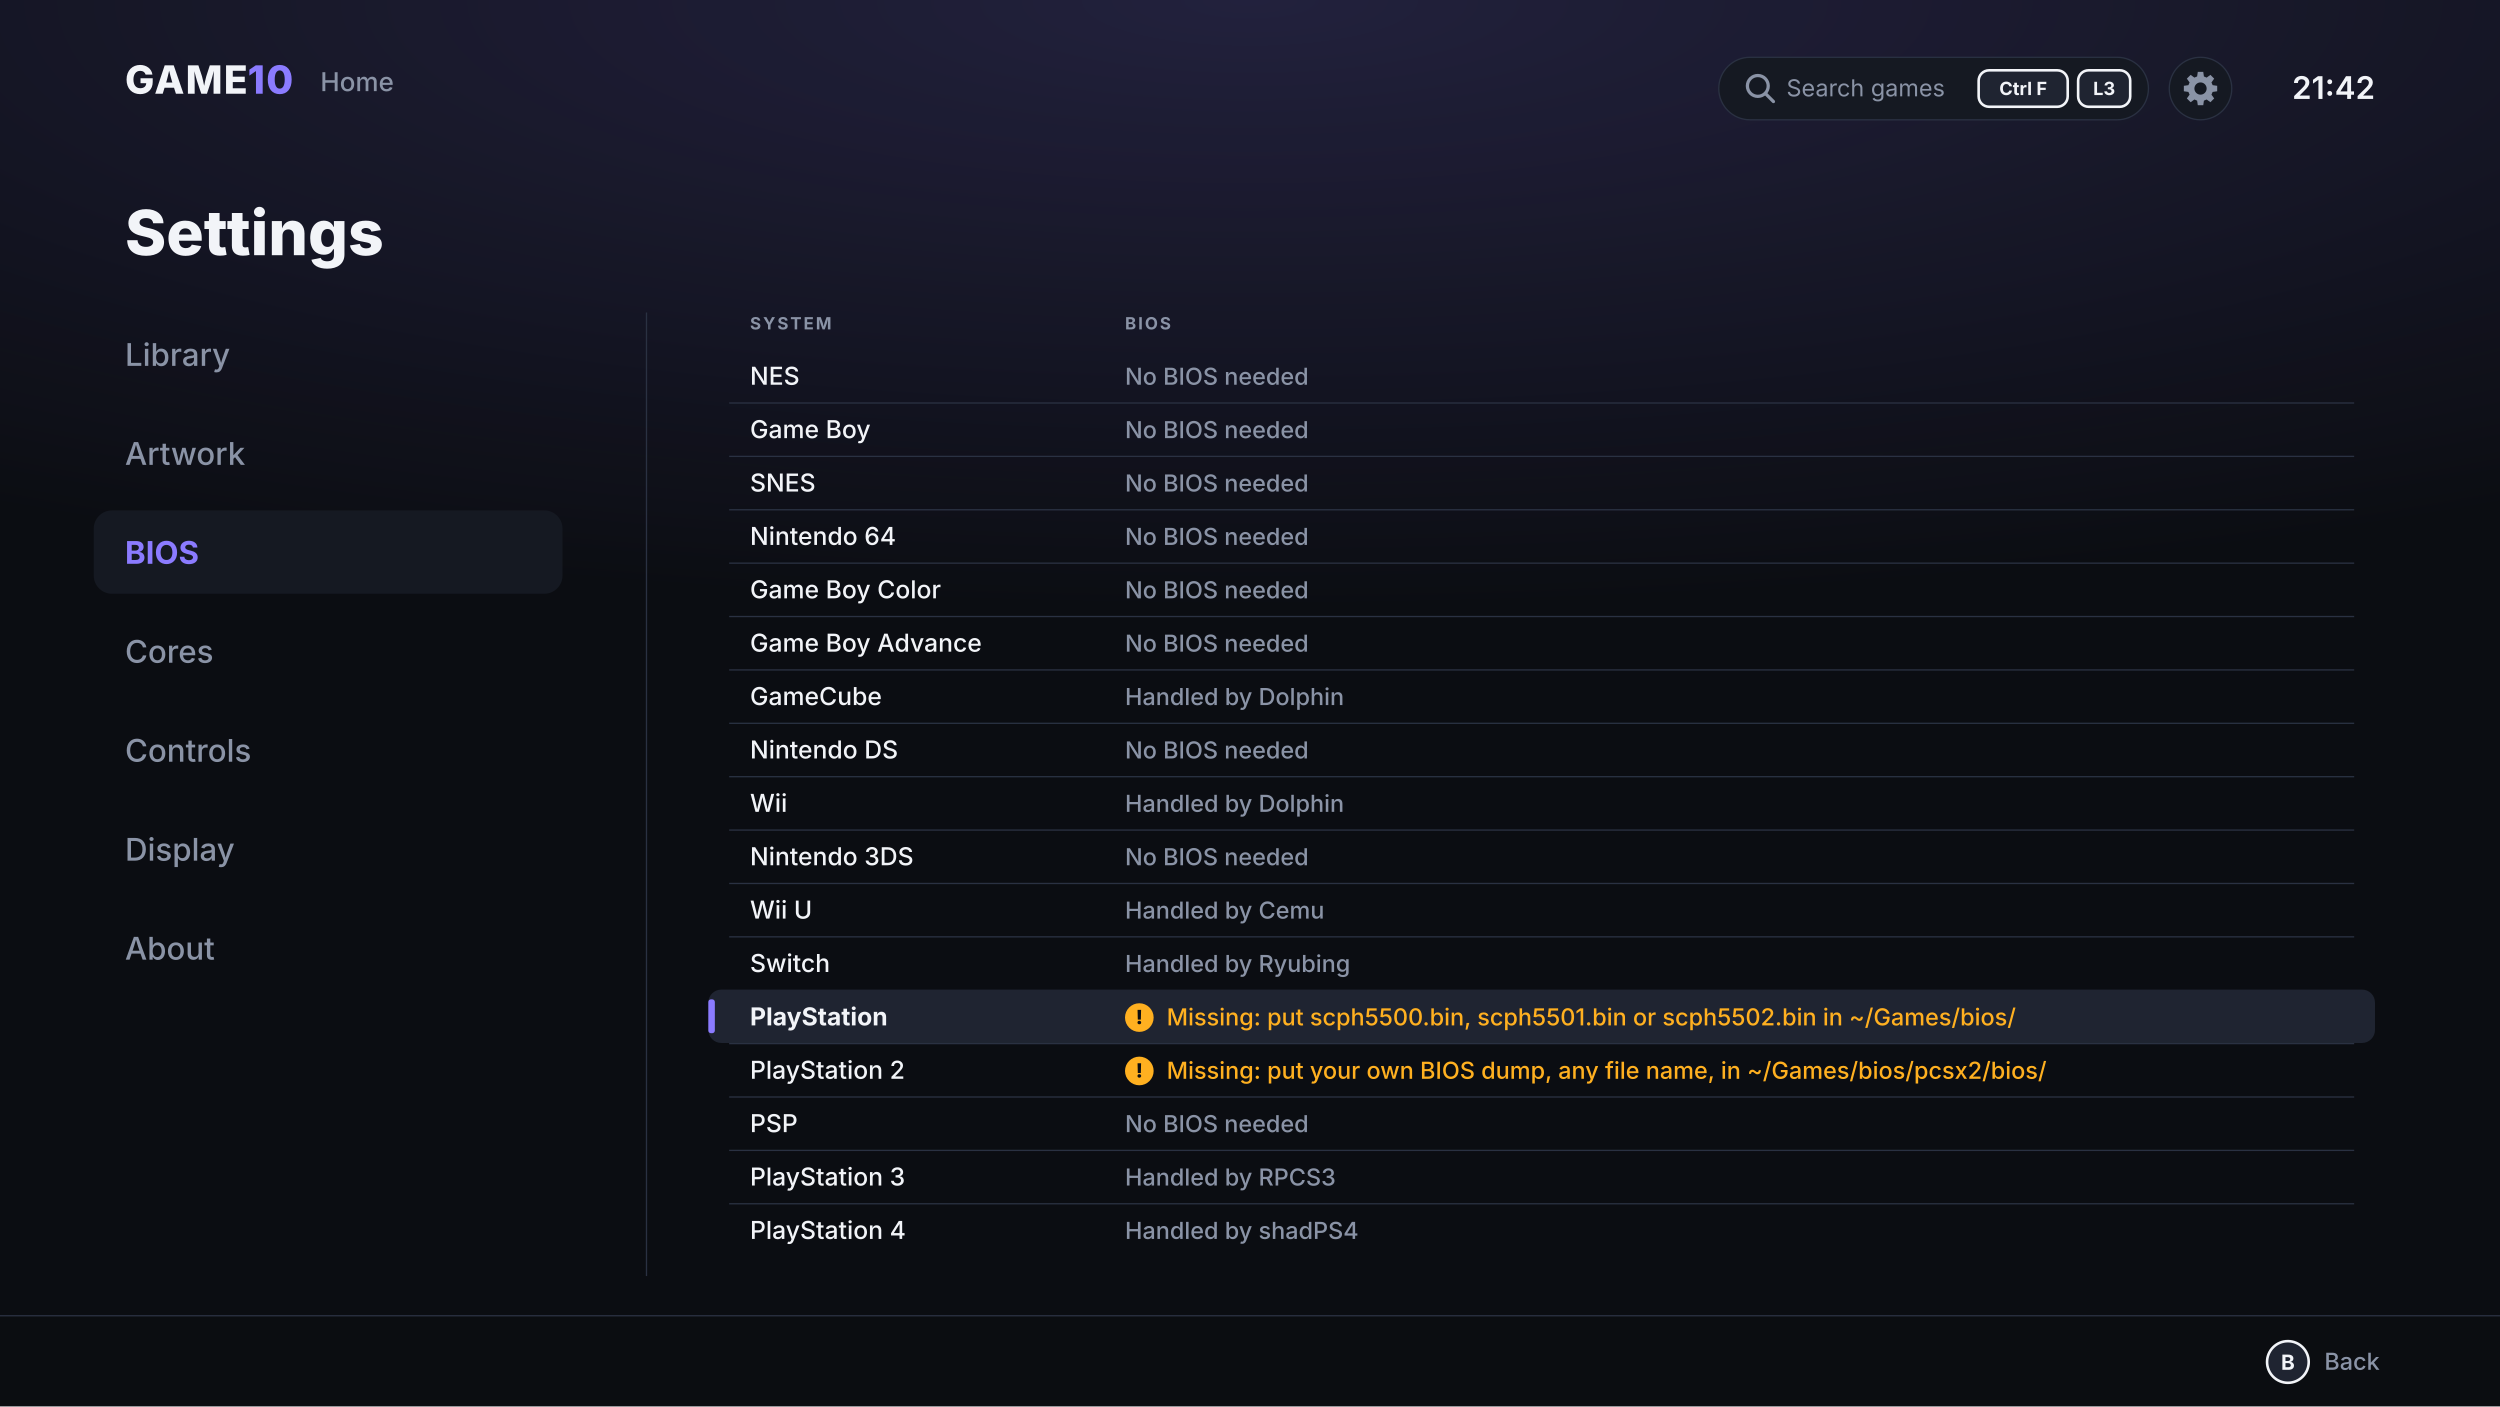
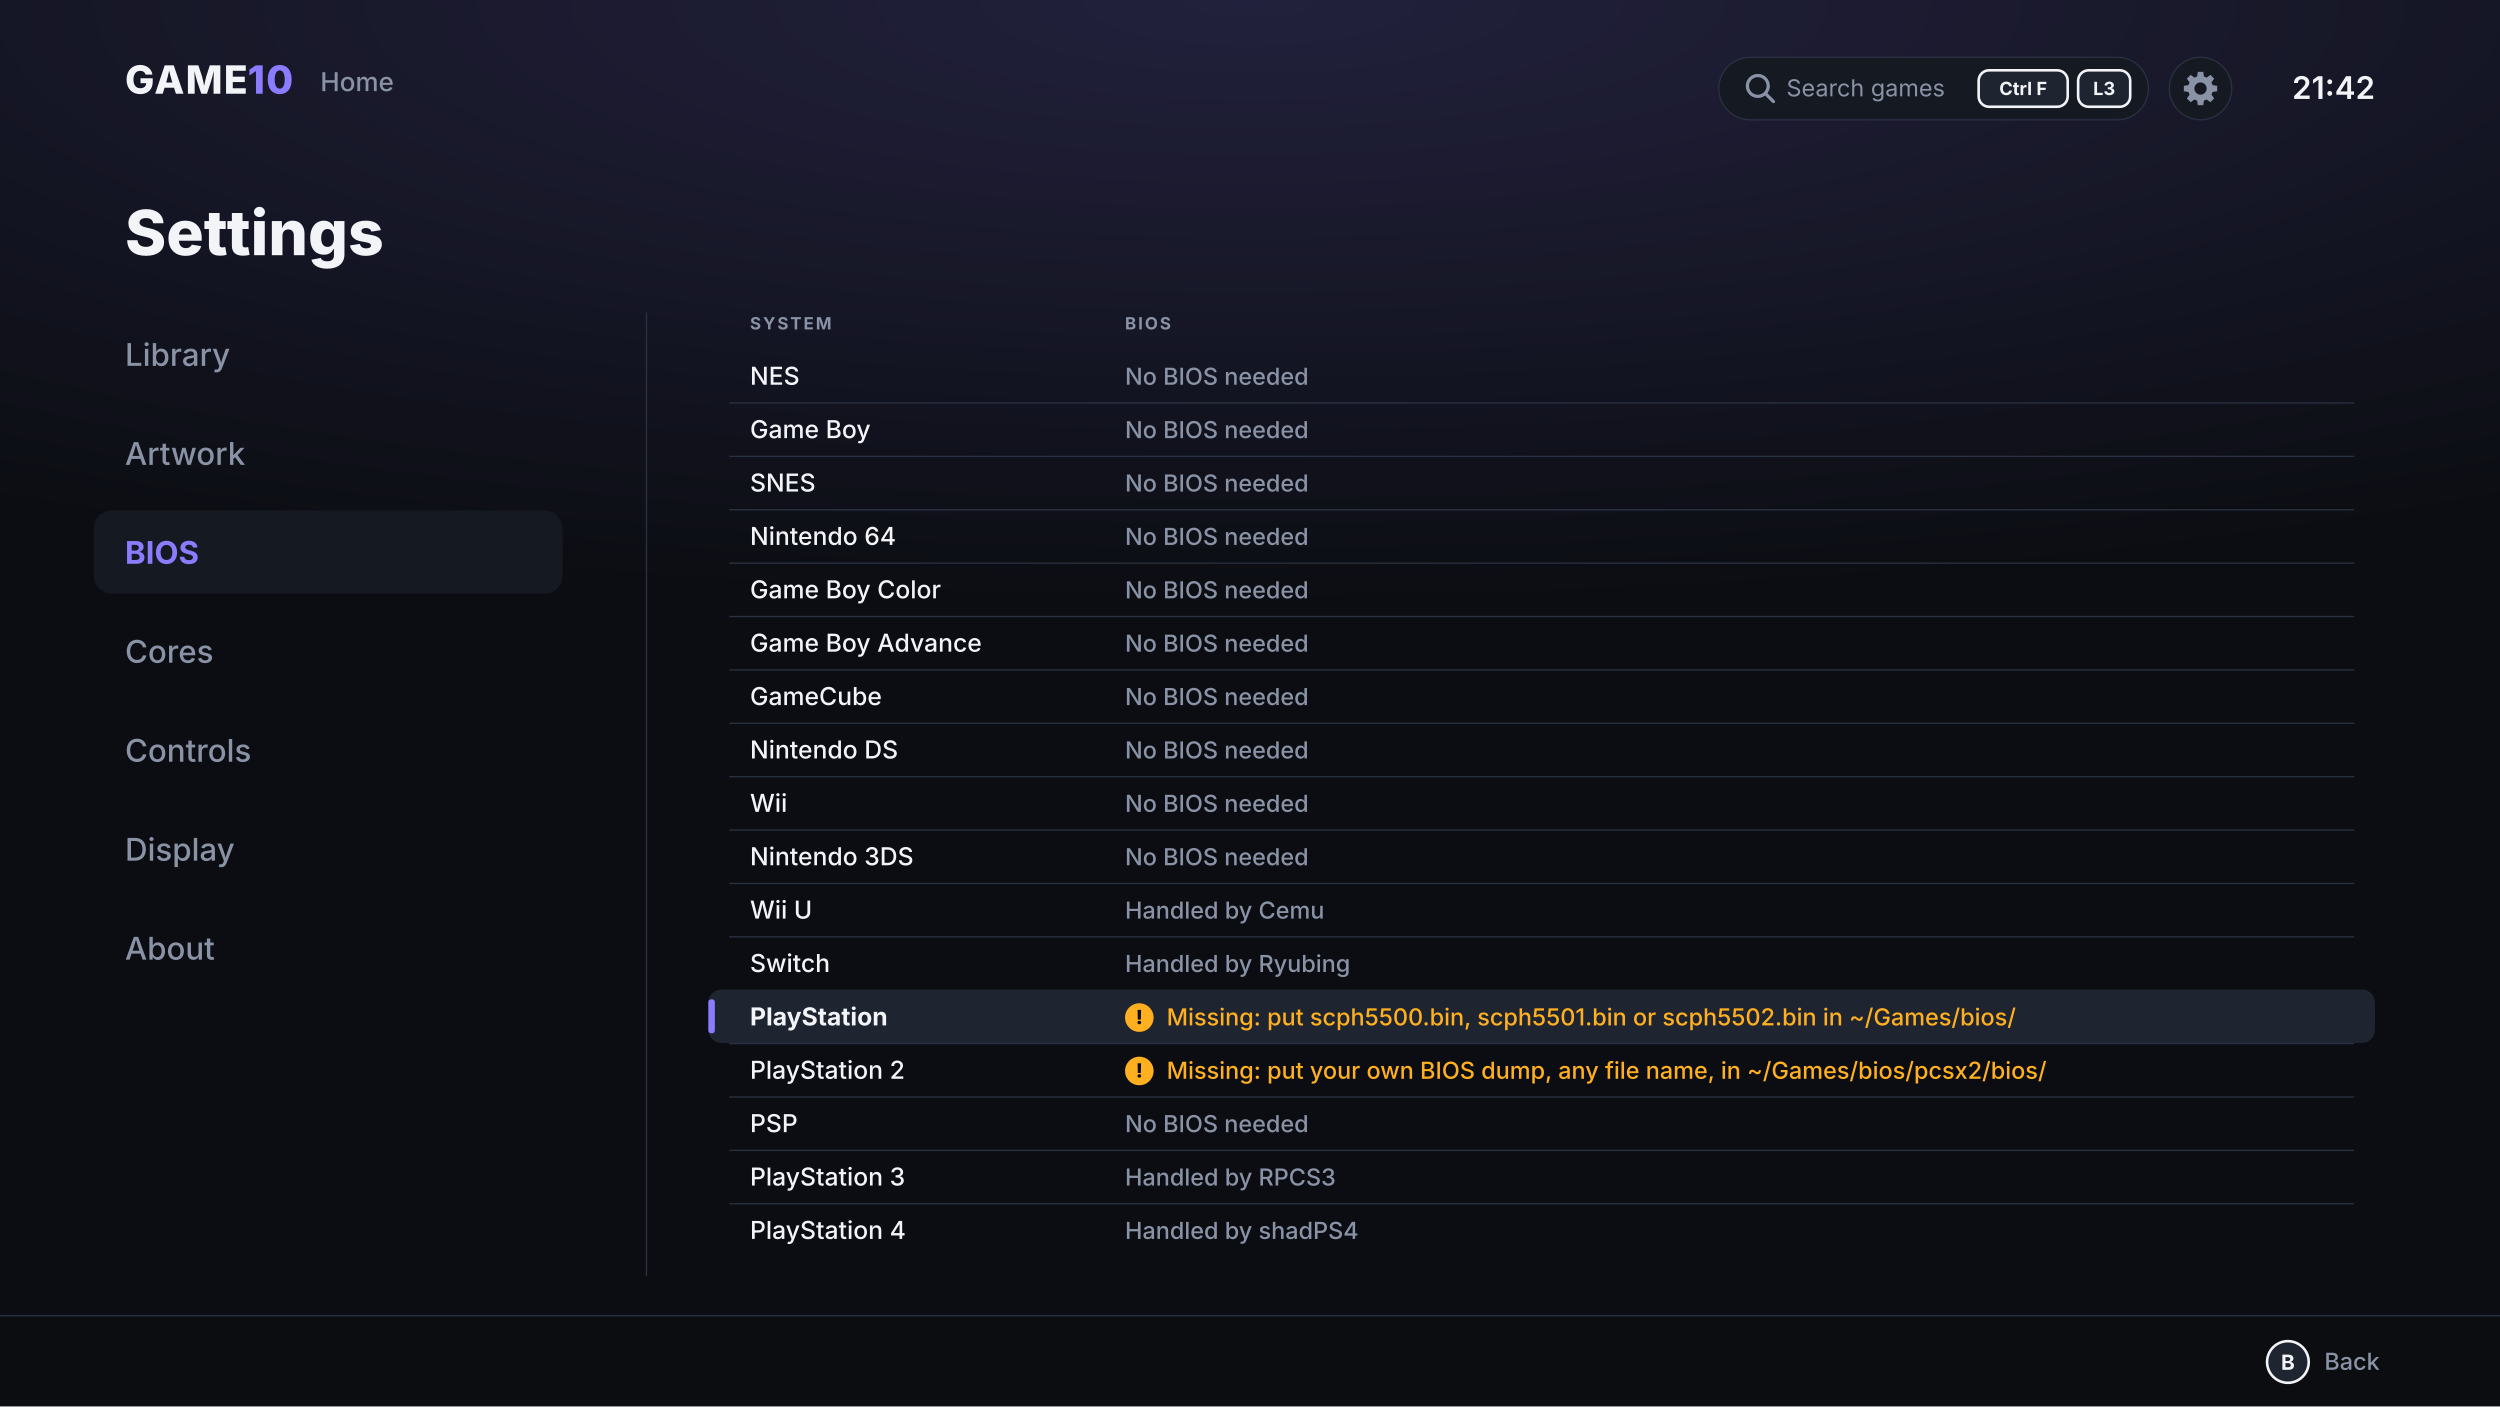
<svg xmlns="http://www.w3.org/2000/svg" width="1920" height="1080" viewBox="0 0 1920 1080">
  <defs>
    <radialGradient id="rg1" cx="0.5" cy="0" r="0.9">
      <stop offset="0" stop-color="#8B7BFF" stop-opacity="0.18" />
      <stop offset="1" stop-color="#8B7BFF" stop-opacity="0" />
    </radialGradient>
  </defs>
  <rect x="0.0" y="0.0" width="1920.0" height="1080.0" rx="0" fill="#0B0D12" fill-opacity="1" />
  <rect x="0.0" y="0.0" width="1920.0" height="520.0" rx="0" fill="url(#rg1)" fill-opacity="1" />
  <text x="96" y="72" font-family="Inter, 'Helvetica Neue', Arial, sans-serif" font-size="30" font-weight="800" fill="#F2F4F8" letter-spacing="1">GAME<tspan fill="#8B7BFF">10</tspan>
  </text>
  <text x="246.0" y="70.0" font-family="Inter, 'Helvetica Neue', Arial, sans-serif" font-size="20" font-weight="500" fill="#8A93A6" fill-opacity="1" text-anchor="start" letter-spacing="0">Home</text>
  <rect x="1320.0" y="44.0" width="330.0" height="48.0" rx="24" fill="#151922" fill-opacity="1" stroke="#2A3142" stroke-width="1" />
  <circle cx="1350.0" cy="66.0" r="8.0" fill="none" fill-opacity="1" stroke="#8A93A6" stroke-width="2.5" />
  <line x1="1356" y1="72" x2="1362" y2="78" stroke="#8A93A6" stroke-width="2.5" stroke-linecap="round" />
  <text x="1372.0" y="74.0" font-family="Inter, 'Helvetica Neue', Arial, sans-serif" font-size="18" font-weight="400" fill="#8A93A6" fill-opacity="1" text-anchor="start" letter-spacing="0">Search games</text>
  <rect x="1596.0" y="54.0" width="40.0" height="28.0" rx="8" fill="#1F2431" fill-opacity="1" stroke="#F2F4F8" stroke-width="2" />
  <text x="1616.0" y="73.0" font-family="Inter, 'Helvetica Neue', Arial, sans-serif" font-size="14" font-weight="700" fill="#F2F4F8" fill-opacity="1" text-anchor="middle" letter-spacing="0">L3</text>
  <rect x="1519.6" y="54.0" width="68.4" height="28.0" rx="8" fill="#1F2431" fill-opacity="1" stroke="#F2F4F8" stroke-width="2" />
  <text x="1553.8" y="73.0" font-family="Inter, 'Helvetica Neue', Arial, sans-serif" font-size="14" font-weight="700" fill="#F2F4F8" fill-opacity="1" text-anchor="middle" letter-spacing="0">Ctrl F</text>
  <circle cx="1690.0" cy="68.0" r="24.0" fill="#151922" fill-opacity="1" stroke="#2A3142" stroke-width="1" />
  <polygon points="1699.3,65.4 1702.8,65.9 1702.8,70.1 1699.3,70.6 1698.4,72.7 1700.5,75.6 1697.6,78.5 1694.7,76.4 1692.6,77.3 1692.1,80.8 1687.9,80.8 1687.4,77.3 1685.3,76.4 1682.4,78.5 1679.5,75.6 1681.6,72.7 1680.7,70.6 1677.2,70.1 1677.2,65.9 1680.7,65.4 1681.6,63.3 1679.5,60.4 1682.4,57.5 1685.3,59.6 1687.4,58.7 1687.9,55.2 1692.1,55.2 1692.6,58.7 1694.7,59.6 1697.6,57.5 1700.5,60.4 1698.4,63.3" fill="#8A93A6" />
  <circle cx="1690.0" cy="68.0" r="4.7" fill="#151922" fill-opacity="1" />
  <text x="1824.0" y="76.0" font-family="Inter, 'Helvetica Neue', Arial, sans-serif" font-size="24" font-weight="600" fill="#F2F4F8" fill-opacity="1" text-anchor="end" letter-spacing="0">21:42</text>
  <text x="96.0" y="196.0" font-family="Inter, 'Helvetica Neue', Arial, sans-serif" font-size="48" font-weight="800" fill="#F2F4F8" fill-opacity="1" text-anchor="start" letter-spacing="0">Settings</text>
  <text x="96.0" y="281.0" font-family="Inter, 'Helvetica Neue', Arial, sans-serif" font-size="24" font-weight="500" fill="#8A93A6" fill-opacity="1" text-anchor="start" letter-spacing="0">Library</text>
  <text x="96.0" y="357.0" font-family="Inter, 'Helvetica Neue', Arial, sans-serif" font-size="24" font-weight="500" fill="#8A93A6" fill-opacity="1" text-anchor="start" letter-spacing="0">Artwork</text>
  <rect x="72.0" y="392.0" width="360.0" height="64.0" rx="14" fill="#151922" fill-opacity="1" />
  <text x="96.0" y="433.0" font-family="Inter, 'Helvetica Neue', Arial, sans-serif" font-size="24" font-weight="700" fill="#8B7BFF" fill-opacity="1" text-anchor="start" letter-spacing="0">BIOS</text>
  <text x="96.0" y="509.0" font-family="Inter, 'Helvetica Neue', Arial, sans-serif" font-size="24" font-weight="500" fill="#8A93A6" fill-opacity="1" text-anchor="start" letter-spacing="0">Cores</text>
  <text x="96.0" y="585.0" font-family="Inter, 'Helvetica Neue', Arial, sans-serif" font-size="24" font-weight="500" fill="#8A93A6" fill-opacity="1" text-anchor="start" letter-spacing="0">Controls</text>
  <text x="96.0" y="661.0" font-family="Inter, 'Helvetica Neue', Arial, sans-serif" font-size="24" font-weight="500" fill="#8A93A6" fill-opacity="1" text-anchor="start" letter-spacing="0">Display</text>
  <text x="96.0" y="737.0" font-family="Inter, 'Helvetica Neue', Arial, sans-serif" font-size="24" font-weight="500" fill="#8A93A6" fill-opacity="1" text-anchor="start" letter-spacing="0">About</text>
  <rect x="496.0" y="240.0" width="1.0" height="740.0" rx="0" fill="#2A3142" fill-opacity="1" />
  <text x="576.0" y="253.0" font-family="Inter, 'Helvetica Neue', Arial, sans-serif" font-size="13" font-weight="700" fill="#8A93A6" fill-opacity="1" text-anchor="start" letter-spacing="1.5">SYSTEM</text>
  <text x="864.0" y="253.0" font-family="Inter, 'Helvetica Neue', Arial, sans-serif" font-size="13" font-weight="700" fill="#8A93A6" fill-opacity="1" text-anchor="start" letter-spacing="1.5">BIOS</text>
  <text x="576.0" y="295.5" font-family="Inter, 'Helvetica Neue', Arial, sans-serif" font-size="19" font-weight="500" fill="#F2F4F8" fill-opacity="1" text-anchor="start" letter-spacing="0">NES</text>
  <text x="864.0" y="295.5" font-family="Inter, 'Helvetica Neue', Arial, sans-serif" font-size="18" font-weight="500" fill="#8A93A6" fill-opacity="1" text-anchor="start" letter-spacing="0">No BIOS needed</text>
  <rect x="560.0" y="309.0" width="1248.0" height="1.0" rx="0" fill="#2A3142" fill-opacity="1" />
  <text x="576.0" y="336.5" font-family="Inter, 'Helvetica Neue', Arial, sans-serif" font-size="19" font-weight="500" fill="#F2F4F8" fill-opacity="1" text-anchor="start" letter-spacing="0">Game Boy</text>
  <text x="864.0" y="336.5" font-family="Inter, 'Helvetica Neue', Arial, sans-serif" font-size="18" font-weight="500" fill="#8A93A6" fill-opacity="1" text-anchor="start" letter-spacing="0">No BIOS needed</text>
  <rect x="560.0" y="350.0" width="1248.0" height="1.0" rx="0" fill="#2A3142" fill-opacity="1" />
  <text x="576.0" y="377.5" font-family="Inter, 'Helvetica Neue', Arial, sans-serif" font-size="19" font-weight="500" fill="#F2F4F8" fill-opacity="1" text-anchor="start" letter-spacing="0">SNES</text>
  <text x="864.0" y="377.5" font-family="Inter, 'Helvetica Neue', Arial, sans-serif" font-size="18" font-weight="500" fill="#8A93A6" fill-opacity="1" text-anchor="start" letter-spacing="0">No BIOS needed</text>
  <rect x="560.0" y="391.0" width="1248.0" height="1.0" rx="0" fill="#2A3142" fill-opacity="1" />
  <text x="576.0" y="418.5" font-family="Inter, 'Helvetica Neue', Arial, sans-serif" font-size="19" font-weight="500" fill="#F2F4F8" fill-opacity="1" text-anchor="start" letter-spacing="0">Nintendo 64</text>
  <text x="864.0" y="418.5" font-family="Inter, 'Helvetica Neue', Arial, sans-serif" font-size="18" font-weight="500" fill="#8A93A6" fill-opacity="1" text-anchor="start" letter-spacing="0">No BIOS needed</text>
  <rect x="560.0" y="432.0" width="1248.0" height="1.0" rx="0" fill="#2A3142" fill-opacity="1" />
  <text x="576.0" y="459.5" font-family="Inter, 'Helvetica Neue', Arial, sans-serif" font-size="19" font-weight="500" fill="#F2F4F8" fill-opacity="1" text-anchor="start" letter-spacing="0">Game Boy Color</text>
  <text x="864.0" y="459.5" font-family="Inter, 'Helvetica Neue', Arial, sans-serif" font-size="18" font-weight="500" fill="#8A93A6" fill-opacity="1" text-anchor="start" letter-spacing="0">No BIOS needed</text>
  <rect x="560.0" y="473.0" width="1248.0" height="1.0" rx="0" fill="#2A3142" fill-opacity="1" />
  <text x="576.0" y="500.5" font-family="Inter, 'Helvetica Neue', Arial, sans-serif" font-size="19" font-weight="500" fill="#F2F4F8" fill-opacity="1" text-anchor="start" letter-spacing="0">Game Boy Advance</text>
  <text x="864.0" y="500.5" font-family="Inter, 'Helvetica Neue', Arial, sans-serif" font-size="18" font-weight="500" fill="#8A93A6" fill-opacity="1" text-anchor="start" letter-spacing="0">No BIOS needed</text>
  <rect x="560.0" y="514.0" width="1248.0" height="1.0" rx="0" fill="#2A3142" fill-opacity="1" />
  <text x="576.0" y="541.5" font-family="Inter, 'Helvetica Neue', Arial, sans-serif" font-size="19" font-weight="500" fill="#F2F4F8" fill-opacity="1" text-anchor="start" letter-spacing="0">GameCube</text>
-   <text x="864.0" y="541.5" font-family="Inter, 'Helvetica Neue', Arial, sans-serif" font-size="18" font-weight="500" fill="#8A93A6" fill-opacity="1" text-anchor="start" letter-spacing="0">Handled by Dolphin</text>
+   <text x="864.0" y="541.5" font-family="Inter, 'Helvetica Neue', Arial, sans-serif" font-size="18" font-weight="500" fill="#8A93A6" fill-opacity="1" text-anchor="start" letter-spacing="0">No BIOS needed</text>
  <rect x="560.0" y="555.0" width="1248.0" height="1.0" rx="0" fill="#2A3142" fill-opacity="1" />
  <text x="576.0" y="582.5" font-family="Inter, 'Helvetica Neue', Arial, sans-serif" font-size="19" font-weight="500" fill="#F2F4F8" fill-opacity="1" text-anchor="start" letter-spacing="0">Nintendo DS</text>
  <text x="864.0" y="582.5" font-family="Inter, 'Helvetica Neue', Arial, sans-serif" font-size="18" font-weight="500" fill="#8A93A6" fill-opacity="1" text-anchor="start" letter-spacing="0">No BIOS needed</text>
  <rect x="560.0" y="596.0" width="1248.0" height="1.0" rx="0" fill="#2A3142" fill-opacity="1" />
  <text x="576.0" y="623.5" font-family="Inter, 'Helvetica Neue', Arial, sans-serif" font-size="19" font-weight="500" fill="#F2F4F8" fill-opacity="1" text-anchor="start" letter-spacing="0">Wii</text>
-   <text x="864.0" y="623.5" font-family="Inter, 'Helvetica Neue', Arial, sans-serif" font-size="18" font-weight="500" fill="#8A93A6" fill-opacity="1" text-anchor="start" letter-spacing="0">Handled by Dolphin</text>
+   <text x="864.0" y="623.5" font-family="Inter, 'Helvetica Neue', Arial, sans-serif" font-size="18" font-weight="500" fill="#8A93A6" fill-opacity="1" text-anchor="start" letter-spacing="0">No BIOS needed</text>
  <rect x="560.0" y="637.0" width="1248.0" height="1.0" rx="0" fill="#2A3142" fill-opacity="1" />
  <text x="576.0" y="664.5" font-family="Inter, 'Helvetica Neue', Arial, sans-serif" font-size="19" font-weight="500" fill="#F2F4F8" fill-opacity="1" text-anchor="start" letter-spacing="0">Nintendo 3DS</text>
  <text x="864.0" y="664.5" font-family="Inter, 'Helvetica Neue', Arial, sans-serif" font-size="18" font-weight="500" fill="#8A93A6" fill-opacity="1" text-anchor="start" letter-spacing="0">No BIOS needed</text>
  <rect x="560.0" y="678.0" width="1248.0" height="1.0" rx="0" fill="#2A3142" fill-opacity="1" />
  <text x="576.0" y="705.5" font-family="Inter, 'Helvetica Neue', Arial, sans-serif" font-size="19" font-weight="500" fill="#F2F4F8" fill-opacity="1" text-anchor="start" letter-spacing="0">Wii U</text>
  <text x="864.0" y="705.5" font-family="Inter, 'Helvetica Neue', Arial, sans-serif" font-size="18" font-weight="500" fill="#8A93A6" fill-opacity="1" text-anchor="start" letter-spacing="0">Handled by Cemu</text>
  <rect x="560.0" y="719.0" width="1248.0" height="1.0" rx="0" fill="#2A3142" fill-opacity="1" />
  <text x="576.0" y="746.5" font-family="Inter, 'Helvetica Neue', Arial, sans-serif" font-size="19" font-weight="500" fill="#F2F4F8" fill-opacity="1" text-anchor="start" letter-spacing="0">Switch</text>
  <text x="864.0" y="746.5" font-family="Inter, 'Helvetica Neue', Arial, sans-serif" font-size="18" font-weight="500" fill="#8A93A6" fill-opacity="1" text-anchor="start" letter-spacing="0">Handled by Ryubing</text>
  <rect x="544.0" y="760.0" width="1280.0" height="41.0" rx="10" fill="#1F2431" fill-opacity="1" />
  <rect x="544.0" y="767.5" width="5.0" height="26.0" rx="2" fill="#8B7BFF" fill-opacity="1" />
  <text x="576.0" y="787.5" font-family="Inter, 'Helvetica Neue', Arial, sans-serif" font-size="19" font-weight="700" fill="#F2F4F8" fill-opacity="1" text-anchor="start" letter-spacing="0">PlayStation</text>
  <circle cx="875.0" cy="781.5" r="11.0" fill="#FFB020" fill-opacity="1" />
  <text x="875.0" y="786.5" font-family="Inter, 'Helvetica Neue', Arial, sans-serif" font-size="15" font-weight="800" fill="#0B0D12" fill-opacity="1" text-anchor="middle" letter-spacing="0">!</text>
  <text x="896.0" y="787.5" font-family="Inter, 'Helvetica Neue', Arial, sans-serif" font-size="18" font-weight="500" fill="#FFB020" fill-opacity="1" text-anchor="start" letter-spacing="0">Missing: put scph5500.bin, scph5501.bin or scph5502.bin in ~/Games/bios/</text>
  <rect x="560.0" y="801.0" width="1248.0" height="1.0" rx="0" fill="#2A3142" fill-opacity="1" />
  <text x="576.0" y="828.5" font-family="Inter, 'Helvetica Neue', Arial, sans-serif" font-size="19" font-weight="500" fill="#F2F4F8" fill-opacity="1" text-anchor="start" letter-spacing="0">PlayStation 2</text>
  <circle cx="875.0" cy="822.5" r="11.0" fill="#FFB020" fill-opacity="1" />
  <text x="875.0" y="827.5" font-family="Inter, 'Helvetica Neue', Arial, sans-serif" font-size="15" font-weight="800" fill="#0B0D12" fill-opacity="1" text-anchor="middle" letter-spacing="0">!</text>
  <text x="896.0" y="828.5" font-family="Inter, 'Helvetica Neue', Arial, sans-serif" font-size="18" font-weight="500" fill="#FFB020" fill-opacity="1" text-anchor="start" letter-spacing="0">Missing: put your own BIOS dump, any file name, in ~/Games/bios/pcsx2/bios/</text>
  <rect x="560.0" y="842.0" width="1248.0" height="1.0" rx="0" fill="#2A3142" fill-opacity="1" />
  <text x="576.0" y="869.5" font-family="Inter, 'Helvetica Neue', Arial, sans-serif" font-size="19" font-weight="500" fill="#F2F4F8" fill-opacity="1" text-anchor="start" letter-spacing="0">PSP</text>
  <text x="864.0" y="869.5" font-family="Inter, 'Helvetica Neue', Arial, sans-serif" font-size="18" font-weight="500" fill="#8A93A6" fill-opacity="1" text-anchor="start" letter-spacing="0">No BIOS needed</text>
  <rect x="560.0" y="883.0" width="1248.0" height="1.0" rx="0" fill="#2A3142" fill-opacity="1" />
  <text x="576.0" y="910.5" font-family="Inter, 'Helvetica Neue', Arial, sans-serif" font-size="19" font-weight="500" fill="#F2F4F8" fill-opacity="1" text-anchor="start" letter-spacing="0">PlayStation 3</text>
  <text x="864.0" y="910.5" font-family="Inter, 'Helvetica Neue', Arial, sans-serif" font-size="18" font-weight="500" fill="#8A93A6" fill-opacity="1" text-anchor="start" letter-spacing="0">Handled by RPCS3</text>
  <rect x="560.0" y="924.0" width="1248.0" height="1.0" rx="0" fill="#2A3142" fill-opacity="1" />
  <text x="576.0" y="951.5" font-family="Inter, 'Helvetica Neue', Arial, sans-serif" font-size="19" font-weight="500" fill="#F2F4F8" fill-opacity="1" text-anchor="start" letter-spacing="0">PlayStation 4</text>
  <text x="864.0" y="951.5" font-family="Inter, 'Helvetica Neue', Arial, sans-serif" font-size="18" font-weight="500" fill="#8A93A6" fill-opacity="1" text-anchor="start" letter-spacing="0">Handled by shadPS4</text>
  <rect x="0.0" y="1010.0" width="1920.0" height="70.0" rx="0" fill="#0B0D12" fill-opacity="0.92" />
  <rect x="0.0" y="1010.0" width="1920.0" height="1.0" rx="0" fill="#2A3142" fill-opacity="1" />
  <text x="1785.1" y="1052.0" font-family="Inter, 'Helvetica Neue', Arial, sans-serif" font-size="18" font-weight="500" fill="#8A93A6" fill-opacity="1" text-anchor="start" letter-spacing="0">Back</text>
  <circle cx="1757.1" cy="1046.0" r="16.0" fill="#1F2431" fill-opacity="1" stroke="#F2F4F8" stroke-width="2" />
  <text x="1757.1" y="1052.0" font-family="Inter, 'Helvetica Neue', Arial, sans-serif" font-size="16" font-weight="700" fill="#F2F4F8" fill-opacity="1" text-anchor="middle" letter-spacing="0">B</text>
</svg>
